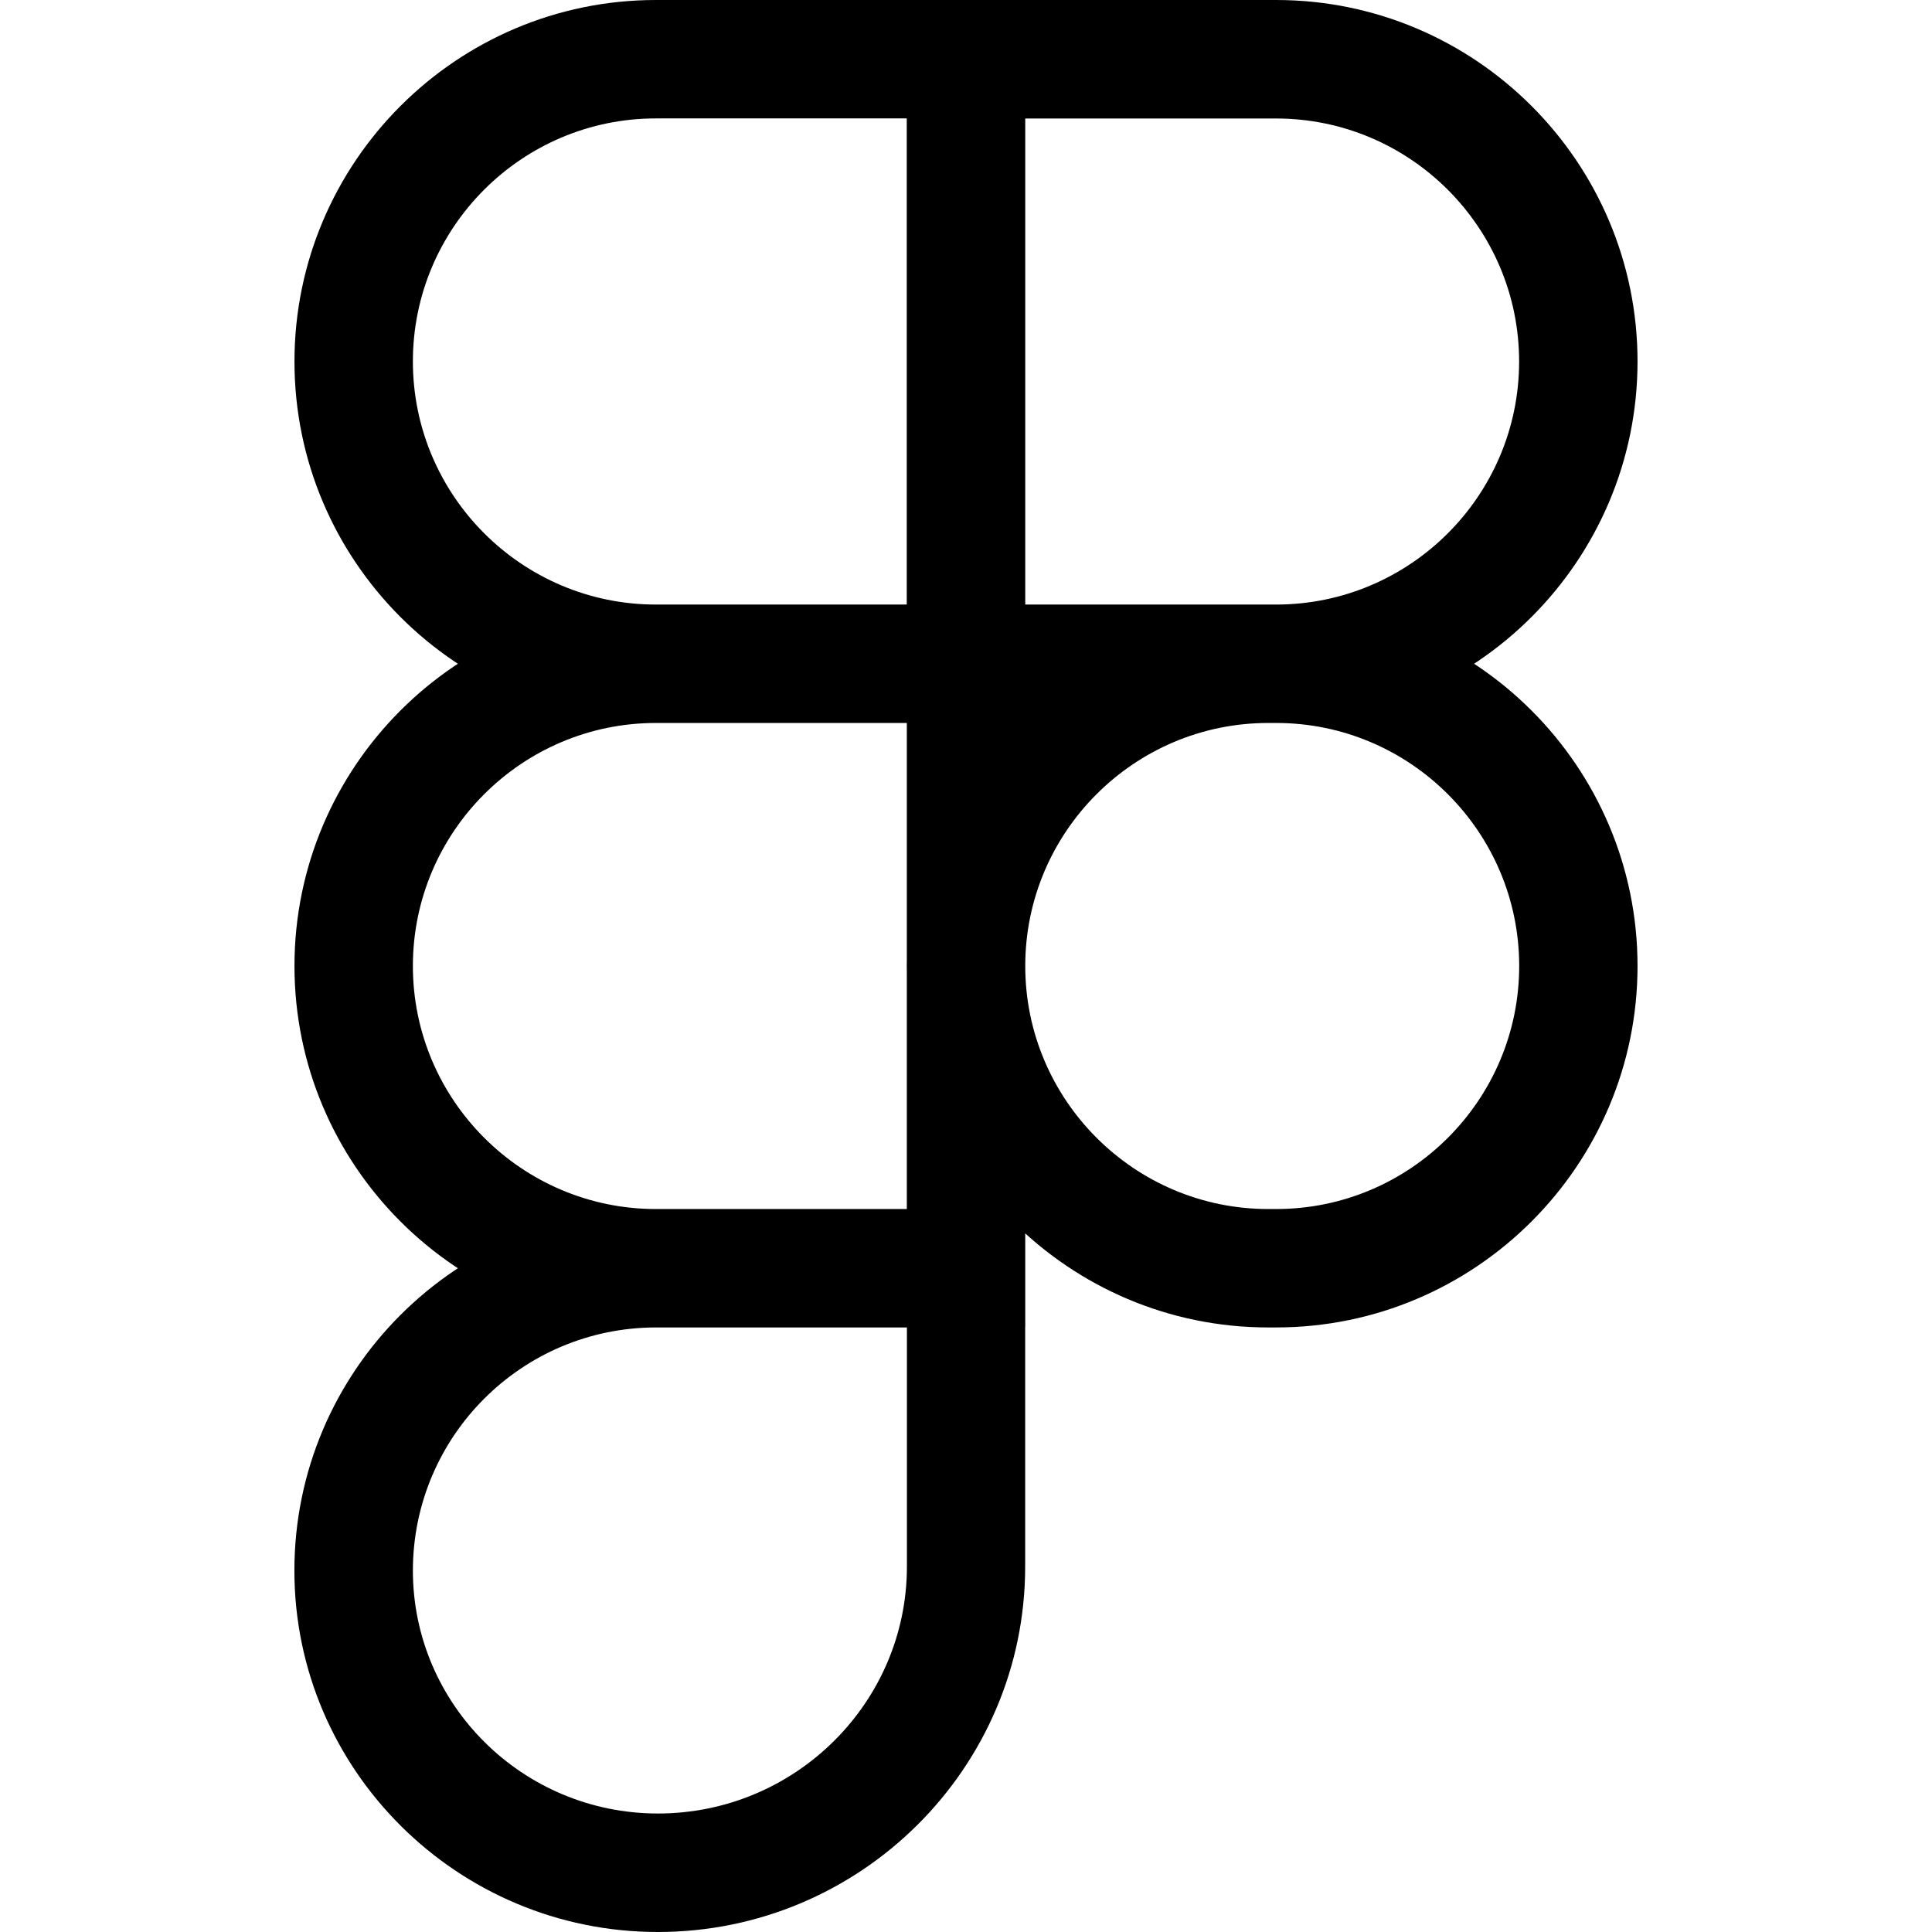
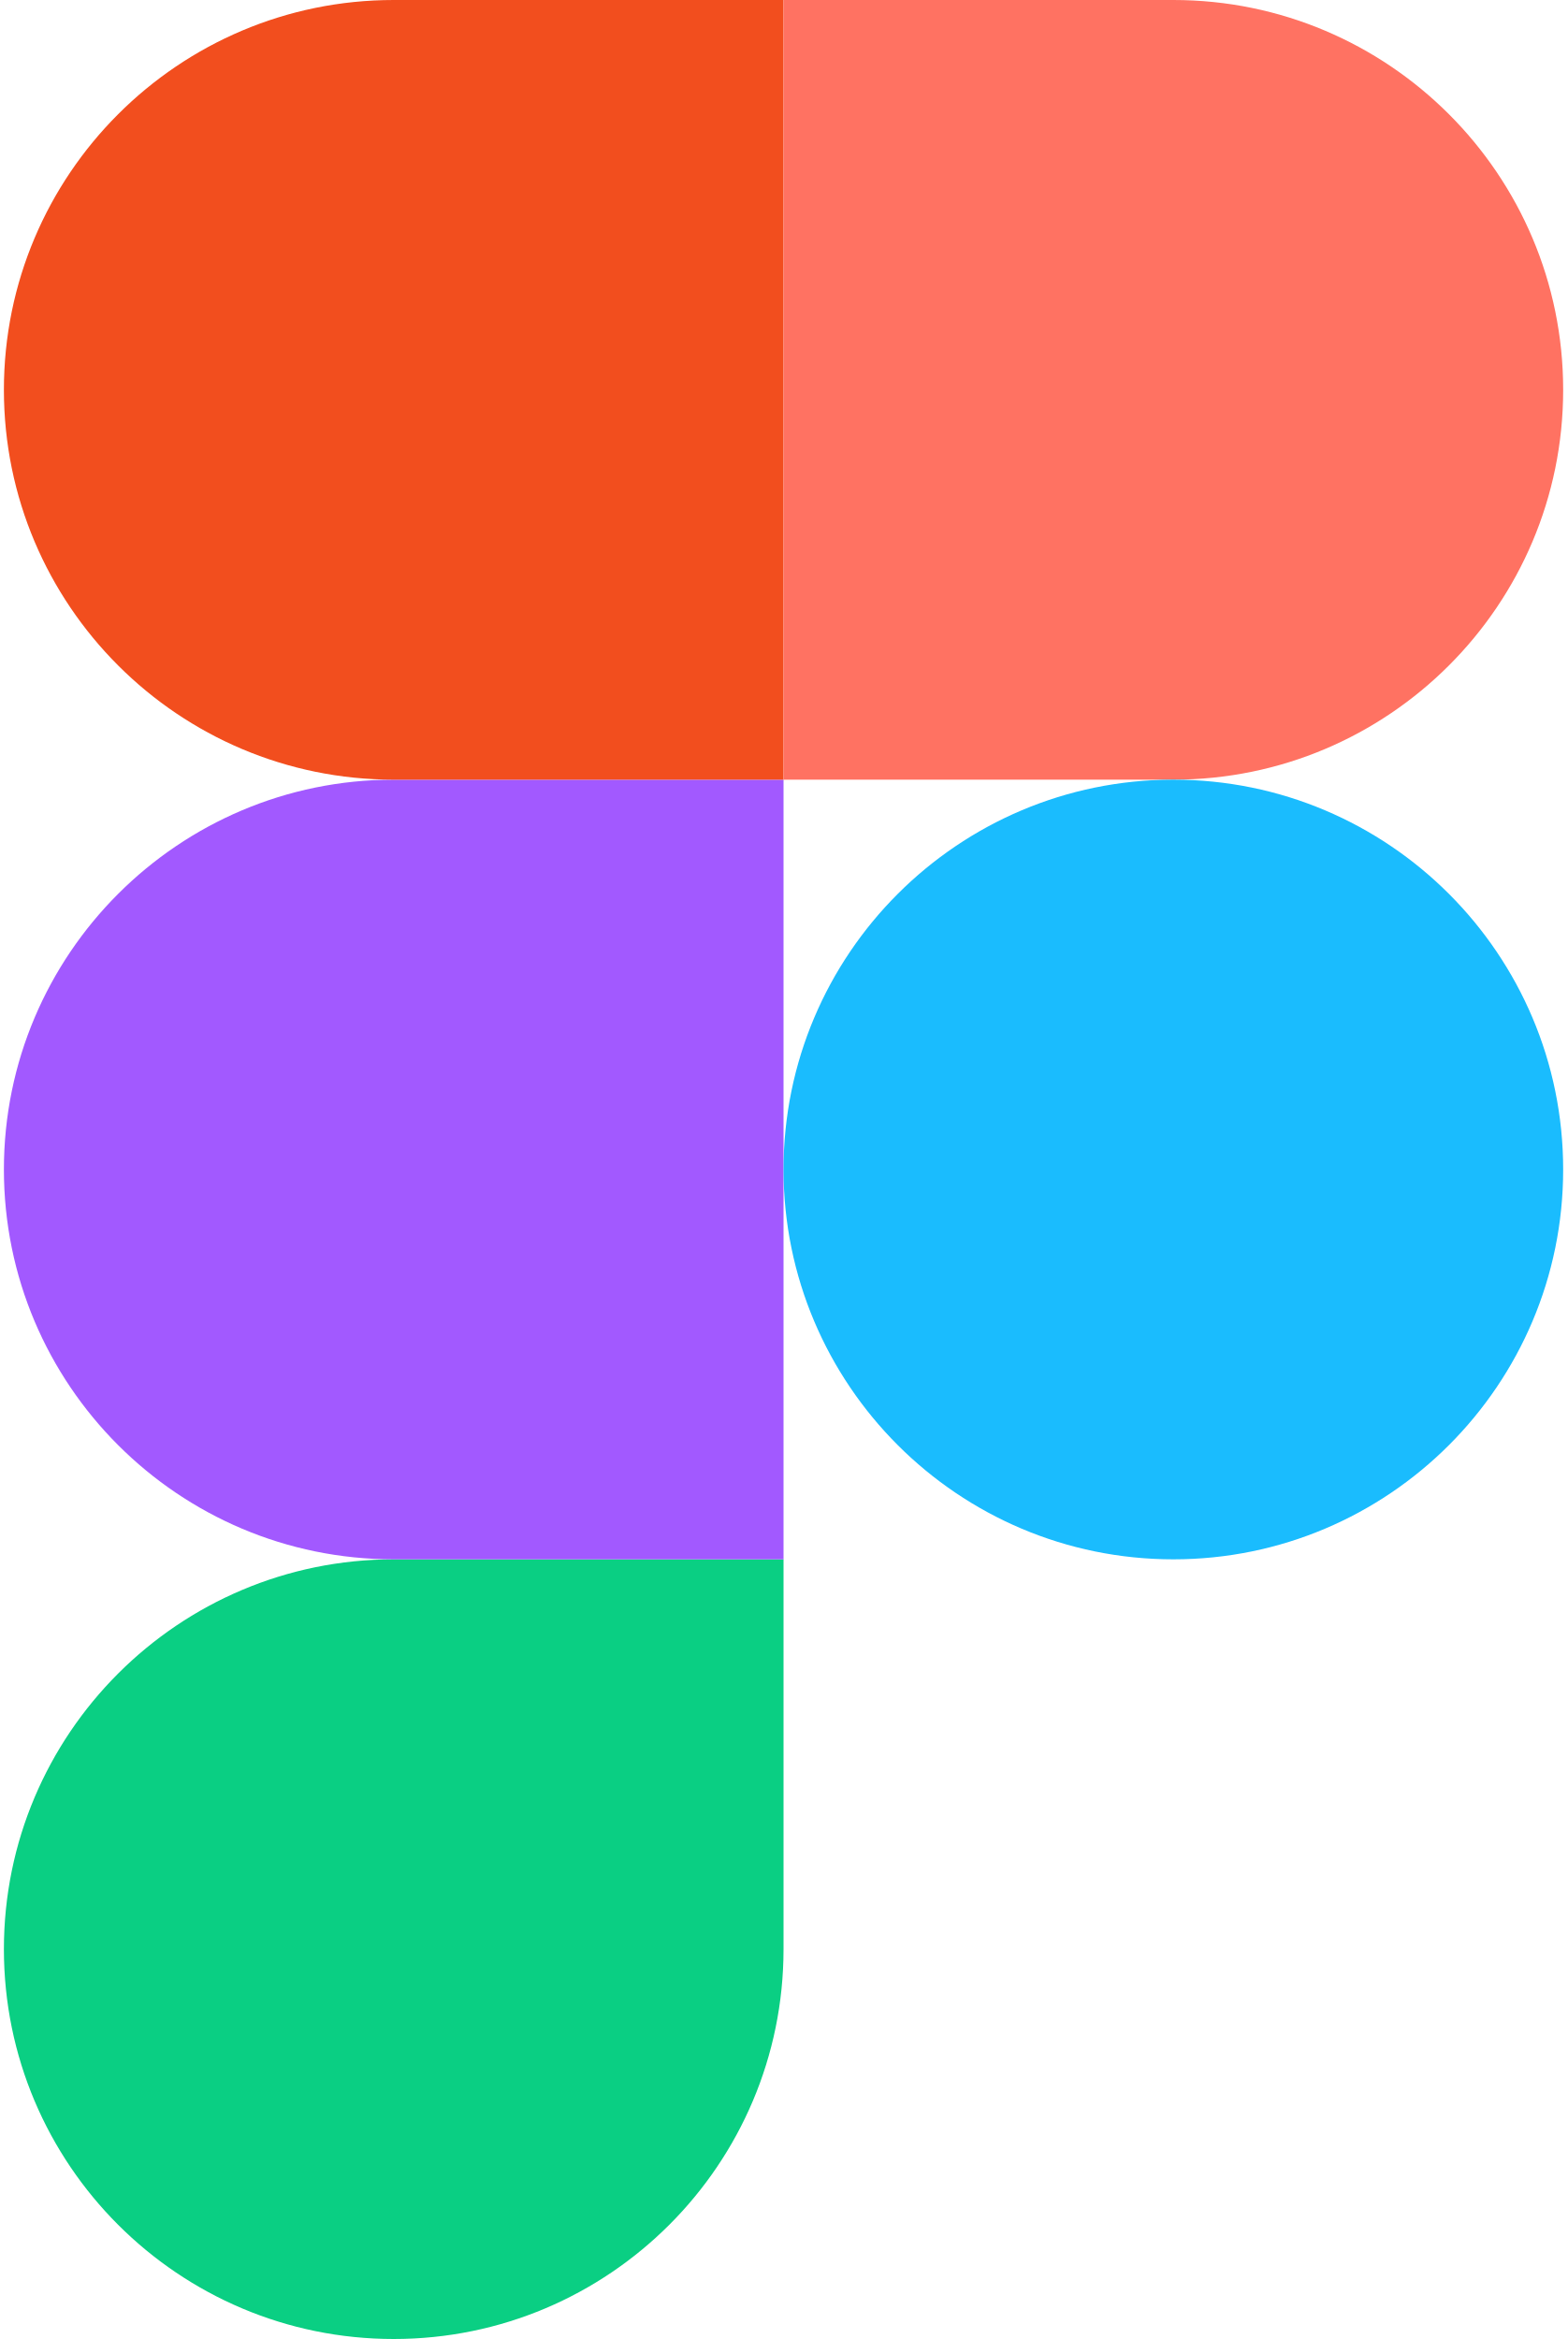
- <svg xmlns="http://www.w3.org/2000/svg" width="1em" height="1em" viewBox="0 0 24 24">
-   <path fill="currentColor" d="M15.852 8.981h-4.588V0h4.588c2.476 0 4.49 2.014 4.49 4.49s-2.014 4.491-4.49 4.491M12.735 7.51h3.117c1.665 0 3.019-1.355 3.019-3.019s-1.355-3.019-3.019-3.019h-3.117zm0 1.471H8.148c-2.476 0-4.49-2.014-4.49-4.49S5.672 0 8.148 0h4.588v8.981zm-4.587-7.51c-1.665 0-3.019 1.355-3.019 3.019s1.354 3.02 3.019 3.02h3.117V1.471zm4.587 15.019H8.148c-2.476 0-4.49-2.014-4.49-4.49s2.014-4.49 4.49-4.49h4.588v8.98zM8.148 8.981c-1.665 0-3.019 1.355-3.019 3.019s1.355 3.019 3.019 3.019h3.117V8.981zM8.172 24c-2.489 0-4.515-2.014-4.515-4.49s2.014-4.49 4.49-4.49h4.588v4.441c0 2.503-2.047 4.539-4.563 4.539m-.024-7.51a3.023 3.023 0 0 0-3.019 3.019c0 1.665 1.365 3.019 3.044 3.019c1.705 0 3.093-1.376 3.093-3.068v-2.97zm7.704 0h-.098c-2.476 0-4.49-2.014-4.49-4.49s2.014-4.49 4.49-4.49h.098c2.476 0 4.49 2.014 4.49 4.49s-2.014 4.49-4.49 4.49m-.097-7.509c-1.665 0-3.019 1.355-3.019 3.019s1.355 3.019 3.019 3.019h.098c1.665 0 3.019-1.355 3.019-3.019s-1.355-3.019-3.019-3.019z" />
+ <svg xmlns="http://www.w3.org/2000/svg" width="0.67em" height="1em" viewBox="0 0 256 384">
+   <path fill="#0acf83" d="M64 384c35.328 0 64-28.672 64-64v-64H64c-35.328 0-64 28.672-64 64s28.672 64 64 64" />
+   <path fill="#a259ff" d="M0 192c0-35.328 28.672-64 64-64h64v128H64c-35.328 0-64-28.672-64-64" />
+   <path fill="#f24e1e" d="M0 64C0 28.672 28.672 0 64 0h64v128H64C28.672 128 0 99.328 0 64" />
+   <path fill="#ff7262" d="M128 0h64c35.328 0 64 28.672 64 64s-28.672 64-64 64h-64z" />
+   <path fill="#1abcfe" d="M256 192c0 35.328-28.672 64-64 64s-64-28.672-64-64s28.672-64 64-64s64 28.672 64 64" />
</svg>
